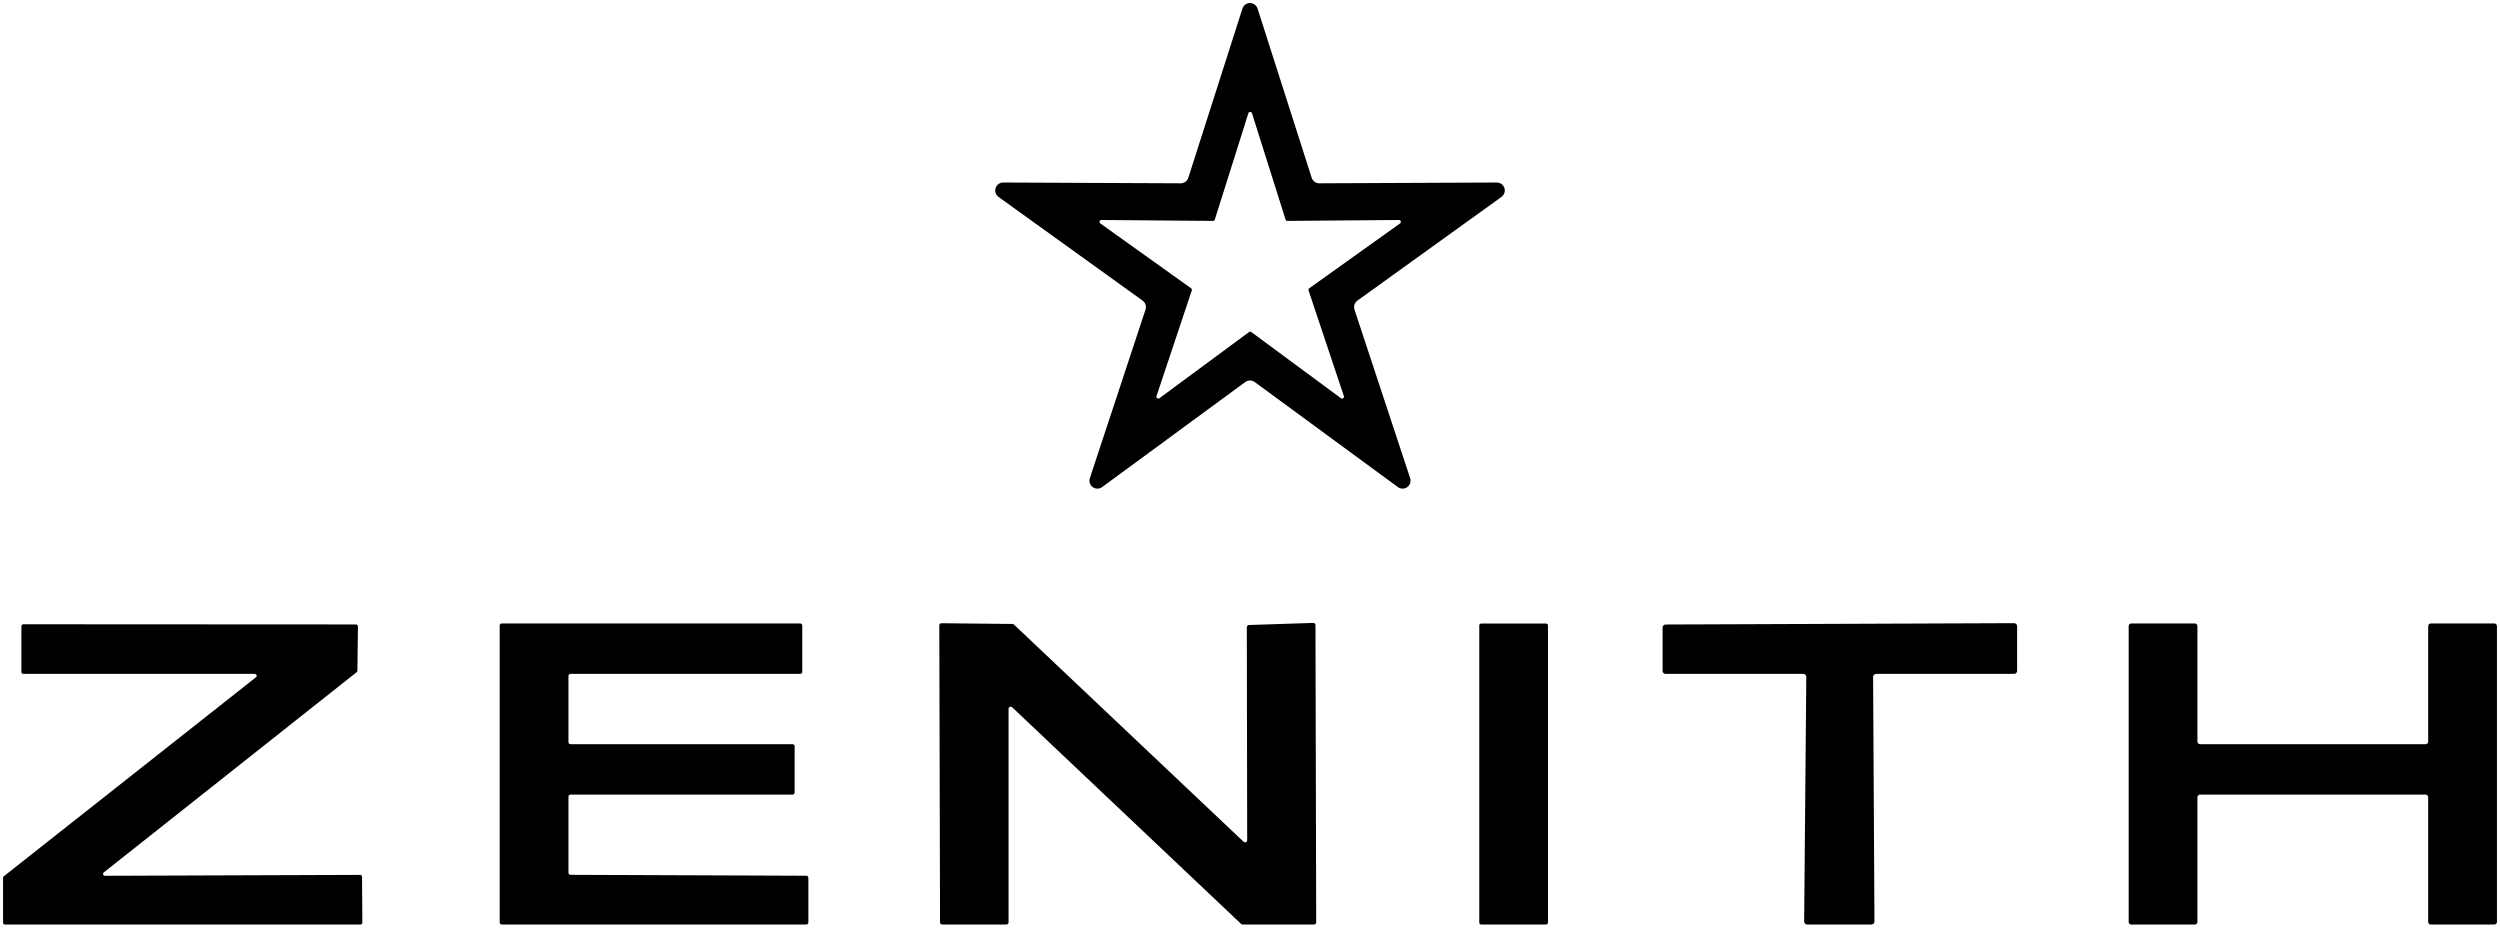
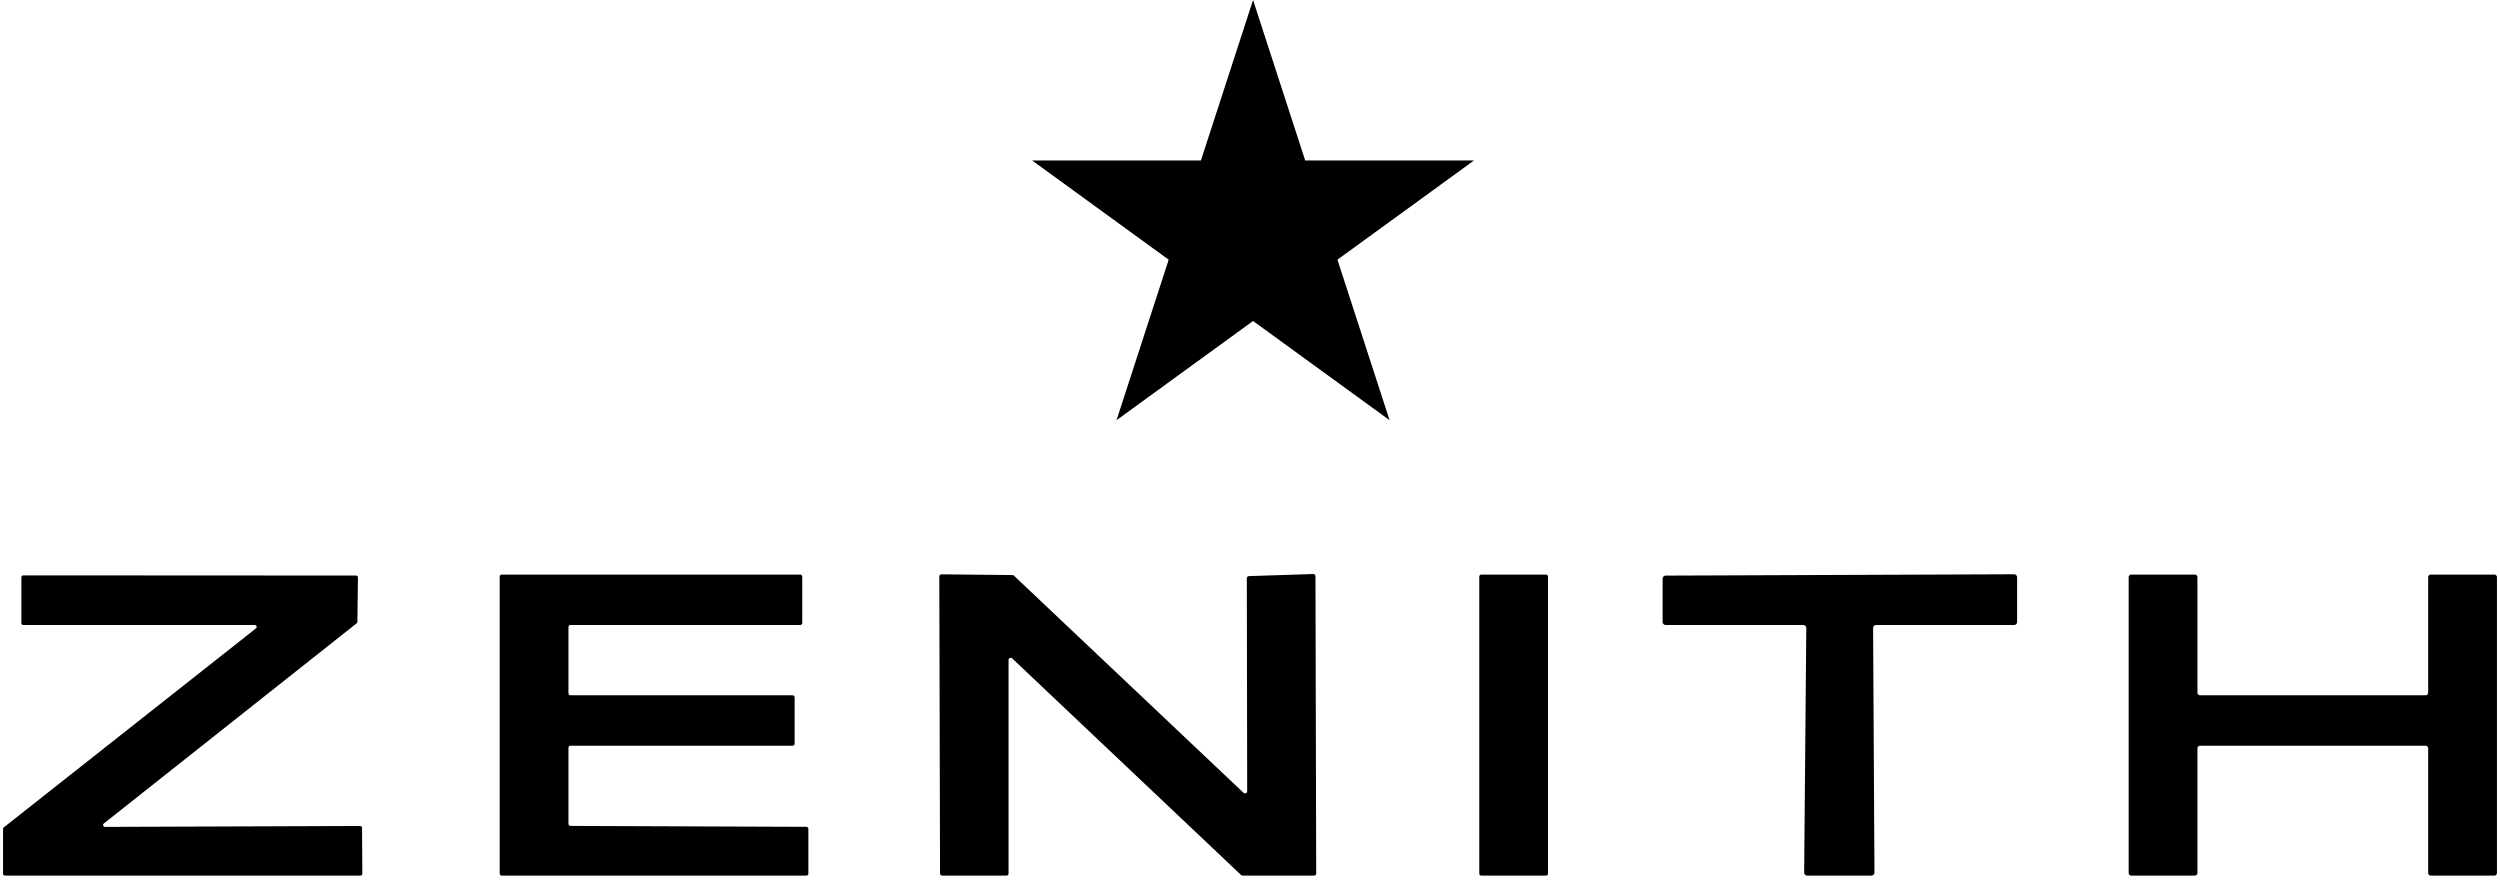
- <svg xmlns="http://www.w3.org/2000/svg" width="409" height="152" viewBox="0 0 409 152" fill="none">
-   <path d="M215.83 29.99L244.89 29.86C245.164 29.861 245.43 29.949 245.651 30.111C245.872 30.272 246.036 30.5 246.12 30.76C246.205 31.02 246.205 31.301 246.12 31.561C246.036 31.822 245.871 32.049 245.65 32.21L222.07 49.18C221.845 49.341 221.677 49.569 221.591 49.831C221.505 50.094 221.504 50.377 221.59 50.64L230.7 78.23C230.787 78.491 230.788 78.774 230.704 79.036C230.62 79.299 230.455 79.527 230.233 79.69C230.01 79.852 229.742 79.94 229.466 79.94C229.191 79.94 228.923 79.852 228.7 79.69L205.27 62.5C205.047 62.336 204.777 62.247 204.5 62.247C204.223 62.247 203.953 62.336 203.73 62.5L180.3 79.69C180.077 79.852 179.809 79.94 179.534 79.94C179.258 79.94 178.99 79.852 178.767 79.69C178.545 79.527 178.38 79.299 178.296 79.036C178.212 78.774 178.213 78.491 178.3 78.23L187.41 50.64C187.496 50.377 187.495 50.094 187.409 49.831C187.323 49.569 187.155 49.341 186.93 49.18L163.35 32.21C163.129 32.049 162.964 31.822 162.88 31.561C162.795 31.301 162.795 31.02 162.88 30.76C162.964 30.5 163.128 30.272 163.349 30.111C163.57 29.949 163.836 29.861 164.11 29.86L193.17 29.99C193.447 29.99 193.716 29.902 193.939 29.738C194.162 29.574 194.327 29.344 194.41 29.08L203.26 1.41C203.343 1.146 203.508 0.916 203.731 0.752C203.954 0.589 204.223 0.5 204.5 0.5C204.777 0.5 205.046 0.589 205.269 0.752C205.492 0.916 205.657 1.146 205.74 1.41L214.59 29.08C214.673 29.344 214.838 29.574 215.061 29.738C215.284 29.902 215.553 29.99 215.83 29.99ZM210.62 36.14C210.554 36.141 210.49 36.122 210.436 36.084C210.382 36.046 210.341 35.992 210.32 35.93L204.83 18.54C204.813 18.474 204.774 18.415 204.72 18.373C204.665 18.331 204.599 18.308 204.53 18.308C204.461 18.308 204.395 18.331 204.34 18.373C204.286 18.415 204.247 18.474 204.23 18.54L198.74 35.93C198.719 35.992 198.678 36.046 198.624 36.084C198.57 36.122 198.506 36.141 198.44 36.14L180.2 35.99C180.132 35.987 180.065 36.007 180.01 36.046C179.954 36.086 179.913 36.142 179.893 36.206C179.872 36.271 179.874 36.341 179.897 36.405C179.92 36.468 179.963 36.523 180.02 36.56L194.86 47.16C194.915 47.198 194.956 47.252 194.978 47.315C195 47.378 195 47.447 194.98 47.51L189.2 64.81C189.181 64.872 189.182 64.939 189.203 65.001C189.224 65.062 189.264 65.115 189.317 65.153C189.371 65.191 189.434 65.211 189.499 65.21C189.564 65.21 189.628 65.189 189.68 65.15L204.35 54.32C204.403 54.282 204.465 54.262 204.53 54.262C204.595 54.262 204.657 54.282 204.71 54.32L219.38 65.15C219.432 65.189 219.496 65.21 219.561 65.21C219.626 65.211 219.689 65.191 219.743 65.153C219.796 65.115 219.836 65.062 219.857 65.001C219.878 64.939 219.879 64.872 219.86 64.81L214.08 47.51C214.06 47.447 214.06 47.378 214.082 47.315C214.104 47.252 214.145 47.198 214.2 47.16L229.04 36.56C229.097 36.523 229.14 36.468 229.163 36.405C229.186 36.341 229.188 36.271 229.167 36.206C229.147 36.142 229.106 36.086 229.05 36.046C228.995 36.007 228.928 35.987 228.86 35.99L210.62 36.14Z" fill="black" />
-   <path d="M295.02 110.25H272.49C272.36 110.25 272.235 110.198 272.144 110.106C272.052 110.015 272 109.89 272 109.76V102.66C272 102.53 272.052 102.405 272.144 102.314C272.235 102.222 272.36 102.17 272.49 102.17L329.51 101.95C329.64 101.95 329.765 102.002 329.856 102.094C329.948 102.185 330 102.31 330 102.44V109.76C330 109.89 329.948 110.015 329.856 110.106C329.765 110.198 329.64 110.25 329.51 110.25H306.93C306.8 110.25 306.675 110.302 306.584 110.394C306.492 110.485 306.44 110.61 306.44 110.74L306.66 150.76C306.66 150.89 306.608 151.015 306.516 151.106C306.425 151.198 306.3 151.25 306.17 151.25H295.65C295.52 151.25 295.395 151.198 295.304 151.106C295.212 151.015 295.16 150.89 295.16 150.76L295.51 110.74C295.51 110.61 295.458 110.485 295.366 110.394C295.275 110.302 295.15 110.25 295.02 110.25ZM359.92 121.75H396.83C396.941 121.75 397.048 121.706 397.127 121.627C397.206 121.548 397.25 121.441 397.25 121.33V102.42C397.25 102.309 397.294 102.202 397.373 102.123C397.452 102.044 397.559 102 397.67 102H408.08C408.191 102 408.298 102.044 408.377 102.123C408.456 102.202 408.5 102.309 408.5 102.42V150.83C408.5 150.941 408.456 151.048 408.377 151.127C408.298 151.206 408.191 151.25 408.08 151.25H397.67C397.559 151.25 397.452 151.206 397.373 151.127C397.294 151.048 397.25 150.941 397.25 150.83V130.42C397.25 130.309 397.206 130.202 397.127 130.123C397.048 130.044 396.941 130 396.83 130H359.92C359.809 130 359.702 130.044 359.623 130.123C359.544 130.202 359.5 130.309 359.5 130.42V150.83C359.5 150.941 359.456 151.048 359.377 151.127C359.298 151.206 359.191 151.25 359.08 151.25H348.67C348.615 151.25 348.56 151.239 348.509 151.218C348.458 151.197 348.412 151.166 348.373 151.127C348.334 151.088 348.303 151.042 348.282 150.991C348.261 150.94 348.25 150.885 348.25 150.83V102.42C348.25 102.365 348.261 102.31 348.282 102.259C348.303 102.208 348.334 102.162 348.373 102.123C348.412 102.084 348.458 102.053 348.509 102.032C348.56 102.011 348.615 102 348.67 102H359.08C359.191 102 359.298 102.044 359.377 102.123C359.456 102.202 359.5 102.309 359.5 102.42V121.33C359.5 121.441 359.544 121.548 359.623 121.627C359.702 121.706 359.809 121.75 359.92 121.75Z" fill="black" />
-   <path d="M17.19 143.28L58.92 143.13C59.002 143.13 59.081 143.163 59.139 143.221C59.197 143.279 59.23 143.358 59.23 143.44L59.28 150.94C59.28 150.981 59.272 151.021 59.256 151.059C59.241 151.096 59.218 151.13 59.189 151.159C59.16 151.188 59.126 151.211 59.089 151.226C59.051 151.242 59.011 151.25 58.97 151.25H0.81C0.769 151.25 0.729 151.242 0.691 151.226C0.654 151.211 0.62 151.188 0.591 151.159C0.562 151.13 0.539 151.096 0.524 151.059C0.508 151.021 0.5 150.981 0.5 150.94V143.6C0.501 143.554 0.512 143.508 0.533 143.466C0.553 143.425 0.583 143.388 0.62 143.36L41.88 110.8C41.929 110.76 41.965 110.706 41.982 110.645C41.999 110.584 41.998 110.519 41.977 110.459C41.956 110.399 41.917 110.347 41.866 110.309C41.815 110.272 41.753 110.251 41.69 110.25H3.81C3.728 110.25 3.649 110.217 3.591 110.159C3.533 110.101 3.5 110.022 3.5 109.94V102.44C3.5 102.358 3.533 102.279 3.591 102.221C3.649 102.163 3.728 102.13 3.81 102.13L58.25 102.16C58.332 102.16 58.411 102.193 58.469 102.251C58.527 102.309 58.56 102.388 58.56 102.47L58.47 109.73C58.469 109.776 58.458 109.822 58.437 109.864C58.416 109.905 58.387 109.942 58.35 109.97L16.99 142.72C16.936 142.759 16.896 142.815 16.876 142.879C16.857 142.943 16.858 143.012 16.881 143.075C16.903 143.138 16.945 143.192 17.001 143.229C17.057 143.266 17.123 143.284 17.19 143.28ZM93.33 143.12L131.92 143.27C131.963 143.27 132.006 143.279 132.046 143.295C132.086 143.312 132.123 143.336 132.153 143.367C132.184 143.397 132.208 143.434 132.225 143.474C132.241 143.514 132.25 143.557 132.25 143.6V150.92C132.25 150.963 132.241 151.006 132.225 151.046C132.208 151.086 132.184 151.123 132.153 151.153C132.123 151.184 132.086 151.208 132.046 151.225C132.006 151.241 131.963 151.25 131.92 151.25H82.08C81.993 151.25 81.909 151.215 81.847 151.153C81.785 151.091 81.75 151.008 81.75 150.92V102.33C81.75 102.242 81.785 102.159 81.847 102.097C81.909 102.035 81.993 102 82.08 102H130.92C131.008 102 131.091 102.035 131.153 102.097C131.215 102.159 131.25 102.242 131.25 102.33V109.92C131.25 110.008 131.215 110.091 131.153 110.153C131.091 110.215 131.008 110.25 130.92 110.25H93.33C93.243 110.25 93.159 110.285 93.097 110.347C93.035 110.409 93 110.492 93 110.58V121.42C93 121.508 93.035 121.591 93.097 121.653C93.159 121.715 93.243 121.75 93.33 121.75H129.67C129.758 121.75 129.841 121.785 129.903 121.847C129.965 121.909 130 121.992 130 122.08V129.67C130 129.758 129.965 129.841 129.903 129.903C129.841 129.965 129.758 130 129.67 130H93.33C93.287 130 93.244 130.009 93.204 130.025C93.164 130.042 93.127 130.066 93.097 130.097C93.066 130.127 93.042 130.164 93.025 130.204C93.008 130.244 93 130.287 93 130.33V142.79C93 142.878 93.035 142.961 93.097 143.023C93.159 143.085 93.243 143.12 93.33 143.12ZM165 115.96V150.9C165 150.993 164.963 151.082 164.897 151.147C164.832 151.213 164.743 151.25 164.65 151.25H154.14C154.047 151.25 153.958 151.213 153.893 151.147C153.827 151.082 153.79 150.993 153.79 150.9L153.67 102.31C153.67 102.217 153.707 102.128 153.773 102.063C153.838 101.997 153.927 101.96 154.02 101.96L165.63 102.08C165.719 102.079 165.804 102.111 165.87 102.17L184.66 119.94L203.45 137.71C203.499 137.757 203.561 137.788 203.628 137.8C203.695 137.812 203.764 137.804 203.827 137.778C203.889 137.751 203.943 137.707 203.981 137.651C204.018 137.594 204.039 137.528 204.04 137.46L203.98 102.6C203.98 102.509 204.015 102.421 204.079 102.356C204.142 102.291 204.229 102.253 204.32 102.25L214.85 101.91C214.897 101.909 214.943 101.917 214.987 101.934C215.031 101.951 215.07 101.976 215.104 102.009C215.138 102.042 215.164 102.081 215.182 102.124C215.201 102.167 215.21 102.213 215.21 102.26L215.33 150.9C215.33 150.993 215.293 151.082 215.227 151.147C215.162 151.213 215.073 151.25 214.98 151.25H203.28C203.19 151.249 203.104 151.213 203.04 151.15L165.59 115.71C165.541 115.663 165.479 115.632 165.412 115.62C165.345 115.608 165.276 115.616 165.213 115.642C165.151 115.669 165.097 115.713 165.059 115.769C165.022 115.826 165.001 115.892 165 115.96Z" fill="black" />
-   <path d="M252.94 102.01H242.32C242.149 102.01 242.01 102.149 242.01 102.32V150.94C242.01 151.111 242.149 151.25 242.32 151.25H252.94C253.111 151.25 253.25 151.111 253.25 150.94V102.32C253.25 102.149 253.111 102.01 252.94 102.01Z" fill="black" />
+ <svg xmlns="http://www.w3.org/2000/svg" width="409" height="144" viewBox="0 0 409 144" fill="none">
+   <path d="M205 0L213.532 26.257H241.14L218.804 42.485L227.336 68.743L205 52.515L182.664 68.743L191.196 42.485L168.86 26.257H196.468L205 0Z" fill="black" />
+   <path d="M295.02 102.25H272.49C272.36 102.25 272.235 102.198 272.144 102.106C272.052 102.015 272 101.89 272 101.76V94.66C272 94.53 272.052 94.405 272.144 94.314C272.235 94.222 272.36 94.17 272.49 94.17L329.51 93.95C329.64 93.95 329.765 94.002 329.856 94.094C329.948 94.185 330 94.31 330 94.44V101.76C330 101.89 329.948 102.015 329.856 102.106C329.765 102.198 329.64 102.25 329.51 102.25H306.93C306.8 102.25 306.675 102.302 306.584 102.394C306.492 102.485 306.44 102.61 306.44 102.74L306.66 142.76C306.66 142.89 306.608 143.015 306.516 143.106C306.425 143.198 306.3 143.25 306.17 143.25H295.65C295.52 143.25 295.395 143.198 295.304 143.106C295.212 143.015 295.16 142.89 295.16 142.76L295.51 102.74C295.51 102.61 295.458 102.485 295.366 102.394C295.275 102.302 295.15 102.25 295.02 102.25ZM359.92 113.75H396.83C396.941 113.75 397.048 113.706 397.127 113.627C397.206 113.548 397.25 113.441 397.25 113.33V94.42C397.25 94.309 397.294 94.202 397.373 94.123C397.452 94.044 397.559 94 397.67 94H408.08C408.191 94 408.298 94.044 408.377 94.123C408.456 94.202 408.5 94.309 408.5 94.42V142.83C408.5 142.941 408.456 143.048 408.377 143.127C408.298 143.206 408.191 143.25 408.08 143.25H397.67C397.559 143.25 397.452 143.206 397.373 143.127C397.294 143.048 397.25 142.941 397.25 142.83V122.42C397.25 122.309 397.206 122.202 397.127 122.123C397.048 122.044 396.941 122 396.83 122H359.92C359.809 122 359.702 122.044 359.623 122.123C359.544 122.202 359.5 122.309 359.5 122.42V142.83C359.5 142.941 359.456 143.048 359.377 143.127C359.298 143.206 359.191 143.25 359.08 143.25H348.67C348.615 143.25 348.56 143.239 348.509 143.218C348.458 143.197 348.412 143.166 348.373 143.127C348.334 143.088 348.303 143.042 348.282 142.991C348.261 142.94 348.25 142.885 348.25 142.83V94.42C348.25 94.365 348.261 94.31 348.282 94.259C348.303 94.208 348.334 94.162 348.373 94.123C348.412 94.084 348.458 94.053 348.509 94.032C348.56 94.011 348.615 94 348.67 94H359.08C359.191 94 359.298 94.044 359.377 94.123C359.456 94.202 359.5 94.309 359.5 94.42V113.33C359.5 113.441 359.544 113.548 359.623 113.627C359.702 113.706 359.809 113.75 359.92 113.75Z" fill="black" />
+   <path d="M17.19 135.28L58.92 135.13C59.002 135.13 59.081 135.163 59.139 135.221C59.197 135.279 59.23 135.358 59.23 135.44L59.28 142.94C59.28 142.981 59.272 143.021 59.256 143.059C59.241 143.096 59.218 143.13 59.189 143.159C59.16 143.188 59.126 143.211 59.089 143.226C59.051 143.242 59.011 143.25 58.97 143.25H0.81C0.769 143.25 0.729 143.242 0.691 143.226C0.654 143.211 0.62 143.188 0.591 143.159C0.562 143.13 0.539 143.096 0.524 143.059C0.508 143.021 0.5 142.981 0.5 142.94V135.6C0.501 135.554 0.512 135.508 0.533 135.466C0.553 135.425 0.583 135.388 0.62 135.36L41.88 102.8C41.929 102.76 41.965 102.706 41.982 102.645C41.999 102.584 41.998 102.519 41.977 102.459C41.956 102.399 41.917 102.347 41.866 102.309C41.815 102.272 41.753 102.251 41.69 102.25H3.81C3.728 102.25 3.649 102.217 3.591 102.159C3.533 102.101 3.5 102.022 3.5 101.94V94.44C3.5 94.358 3.533 94.279 3.591 94.221C3.649 94.163 3.728 94.13 3.81 94.13L58.25 94.16C58.332 94.16 58.411 94.193 58.469 94.251C58.527 94.309 58.56 94.388 58.56 94.47L58.47 101.73C58.469 101.776 58.458 101.822 58.437 101.864C58.416 101.905 58.387 101.942 58.35 101.97L16.99 134.72C16.936 134.759 16.896 134.815 16.876 134.879C16.857 134.943 16.858 135.012 16.881 135.075C16.903 135.138 16.945 135.192 17.001 135.229C17.057 135.266 17.123 135.284 17.19 135.28ZM93.33 135.12L131.92 135.27C131.963 135.27 132.006 135.279 132.046 135.295C132.086 135.312 132.123 135.336 132.153 135.367C132.184 135.397 132.208 135.434 132.225 135.474C132.241 135.514 132.25 135.557 132.25 135.6V142.92C132.25 142.963 132.241 143.006 132.225 143.046C132.208 143.086 132.184 143.123 132.153 143.153C132.123 143.184 132.086 143.208 132.046 143.225C132.006 143.241 131.963 143.25 131.92 143.25H82.08C81.993 143.25 81.909 143.215 81.847 143.153C81.785 143.091 81.75 143.008 81.75 142.92V94.33C81.75 94.243 81.785 94.159 81.847 94.097C81.909 94.035 81.993 94 82.08 94H130.92C131.008 94 131.091 94.035 131.153 94.097C131.215 94.159 131.25 94.243 131.25 94.33V101.92C131.25 102.008 131.215 102.091 131.153 102.153C131.091 102.215 131.008 102.25 130.92 102.25H93.33C93.243 102.25 93.159 102.285 93.097 102.347C93.035 102.409 93 102.492 93 102.58V113.42C93 113.508 93.035 113.591 93.097 113.653C93.159 113.715 93.243 113.75 93.33 113.75H129.67C129.758 113.75 129.841 113.785 129.903 113.847C129.965 113.909 130 113.992 130 114.08V121.67C130 121.758 129.965 121.841 129.903 121.903C129.841 121.965 129.758 122 129.67 122H93.33C93.287 122 93.244 122.009 93.204 122.025C93.164 122.042 93.127 122.066 93.097 122.097C93.066 122.127 93.042 122.164 93.025 122.204C93.008 122.244 93 122.287 93 122.33V134.79C93 134.877 93.035 134.961 93.097 135.023C93.159 135.085 93.243 135.12 93.33 135.12ZM165 107.96V142.9C165 142.993 164.963 143.082 164.897 143.147C164.832 143.213 164.743 143.25 164.65 143.25H154.14C154.047 143.25 153.958 143.213 153.893 143.147C153.827 143.082 153.79 142.993 153.79 142.9L153.67 94.31C153.67 94.217 153.707 94.128 153.773 94.062C153.838 93.997 153.927 93.96 154.02 93.96L165.63 94.08C165.719 94.079 165.804 94.111 165.87 94.17L203.45 129.71C203.499 129.757 203.561 129.788 203.628 129.8C203.695 129.812 203.764 129.804 203.827 129.778C203.889 129.751 203.943 129.707 203.981 129.65C204.018 129.594 204.039 129.528 204.04 129.46L203.98 94.6C203.98 94.509 204.015 94.421 204.079 94.356C204.142 94.291 204.229 94.253 204.32 94.25L214.85 93.91C214.897 93.909 214.943 93.917 214.987 93.934C215.031 93.951 215.07 93.976 215.104 94.009C215.138 94.041 215.164 94.081 215.182 94.124C215.201 94.167 215.21 94.213 215.21 94.26L215.33 142.9C215.33 142.993 215.293 143.082 215.227 143.147C215.162 143.213 215.073 143.25 214.98 143.25H203.28C203.19 143.249 203.104 143.213 203.04 143.15L165.59 107.71C165.541 107.663 165.479 107.632 165.412 107.62C165.345 107.608 165.276 107.616 165.213 107.642C165.151 107.669 165.097 107.713 165.059 107.769C165.022 107.826 165.001 107.892 165 107.96Z" fill="black" />
+   <path d="M252.94 94.01H242.32C242.149 94.01 242.01 94.149 242.01 94.32V142.94C242.01 143.111 242.149 143.25 242.32 143.25H252.94C253.111 143.25 253.25 143.111 253.25 142.94V94.32C253.25 94.149 253.111 94.01 252.94 94.01Z" fill="black" />
</svg>
